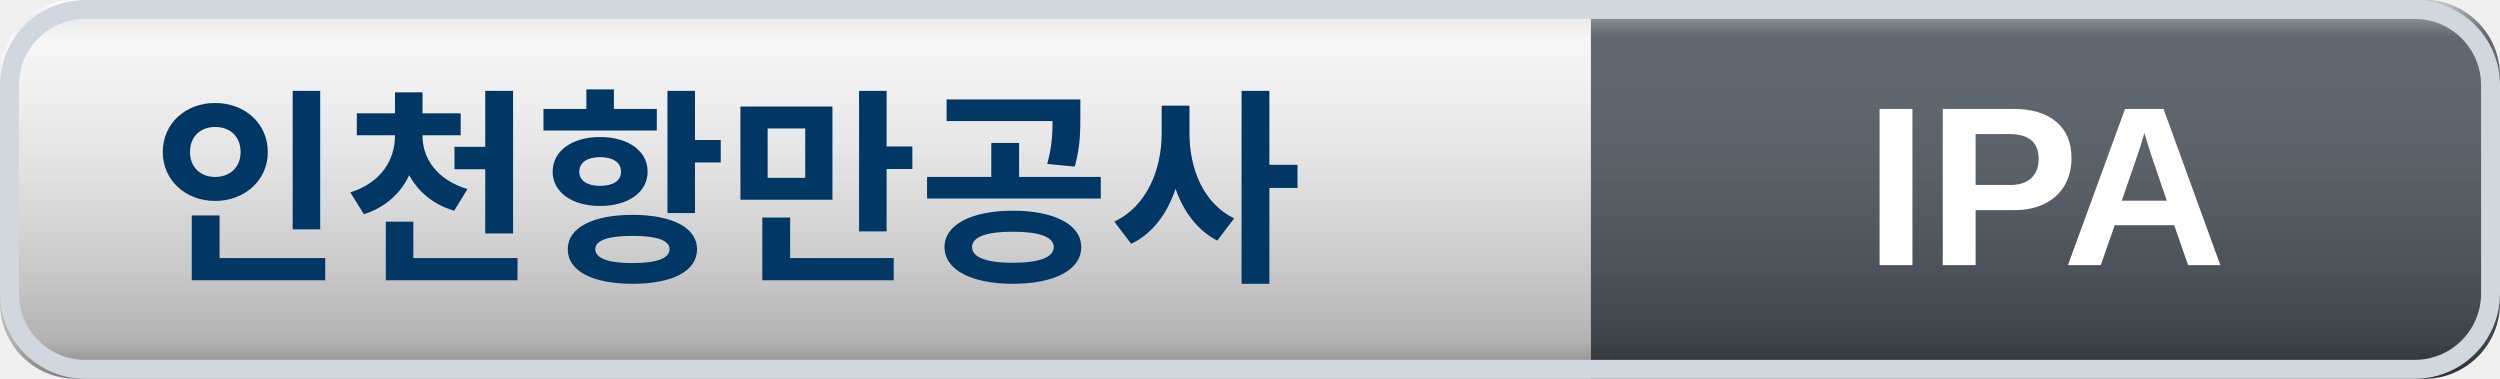
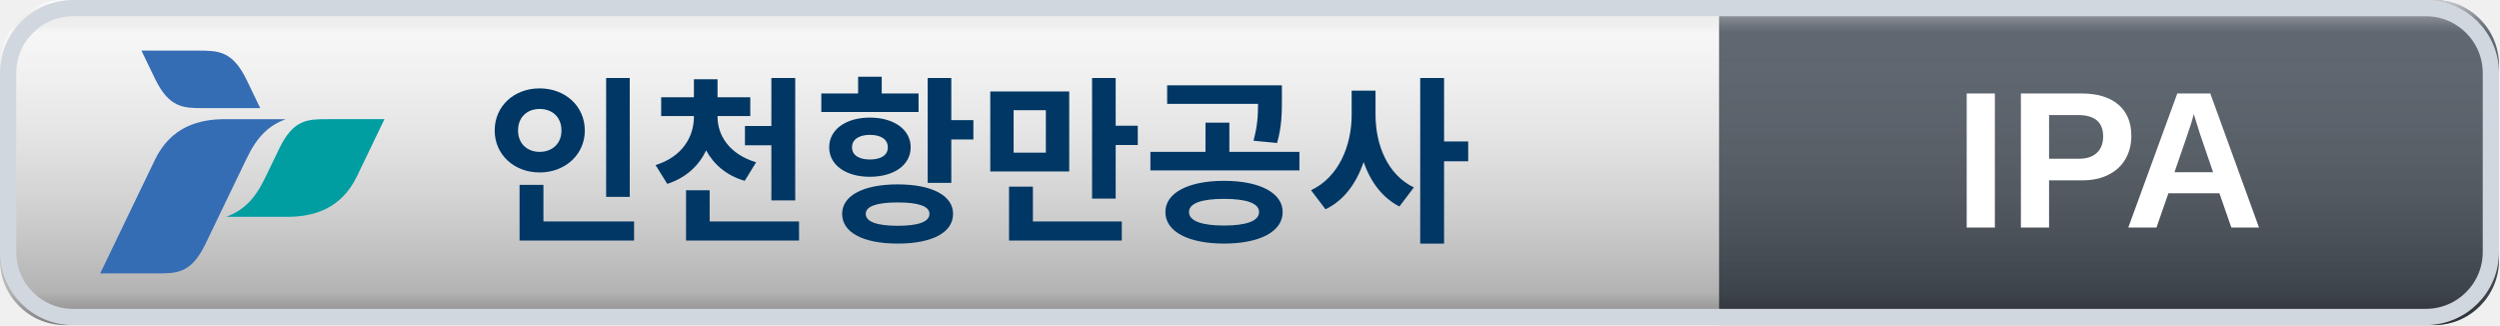
- <svg xmlns="http://www.w3.org/2000/svg" width="132" height="20" viewBox="0 0 132 20" role="img" aria-label="인천항만공사 IPA">
+ <svg xmlns="http://www.w3.org/2000/svg" width="153.8" height="20" viewBox="0 0 153.8 20" role="img" aria-label="인천항만공사 IPA">
  <defs>
    <clipPath id="badge-shape">
-       <rect width="132" height="20" rx="4" />
+       <rect width="153.8" height="20" rx="4" />
    </clipPath>
  </defs>
  <g clip-path="url(#badge-shape)">
-     <rect width="132" height="20" rx="4" fill="#ffffff" />
-     <path d="M84 0h48v20h-48z" fill="#57606a" />
+     <rect width="153.8" height="20" rx="4" fill="#ffffff" />
+     <path d="M105.8 0h48v20h-48z" fill="#57606a" />
    <defs>
      <linearGradient id="gloss" x2="0" y2="100%">
        <stop offset="0" stop-color="#fff" stop-opacity=".7" />
        <stop offset=".1" stop-color="#aaa" stop-opacity=".1" />
        <stop offset=".9" stop-color="#000" stop-opacity=".3" />
        <stop offset="1" stop-color="#000" stop-opacity=".5" />
      </linearGradient>
    </defs>
-     <rect width="132" height="20" rx="4" fill="url(#gloss)" />
+     <rect width="153.8" height="20" rx="4" fill="url(#gloss)" />
  </g>
-   <rect x="0.5" y="0.5" width="131" height="19" rx="4" fill="none" stroke="#d0d7de" />
-   <text x="8" y="14" fill="#003764" font-family="-apple-system, BlinkMacSystemFont, 'Segoe UI', 'Noto Sans KR', 'Malgun Gothic', Arial, sans-serif" font-size="11" font-weight="600">인천항만공사</text>
-   <text x="108" y="14" fill="#ffffff" text-anchor="middle" font-family="Arial, Helvetica, sans-serif" font-size="12" font-weight="700">IPA</text>
+   <rect x="0.5" y="0.5" width="152.8" height="19" rx="4" fill="none" stroke="#d0d7de" />
+   <g transform="translate(-21.825 -15.112) scale(0.0875)">
+     <path fill="#356db5" d="M319.922 364.938h39.844c14.113 0 24.199 0 34.195-20.742l29.02-60.203c7.508-15.621 15.578-22.957 27.328-27.5h-42.625c-17.961 0-37.934 5.019-49.285 28.574Zm0 0" />
+     <path fill="#009ea1" d="M519.848 256.492h-39.836c-14.098 0-24.215-.012-34.203 20.758l-9.852 20.398c-7.508 15.625-15.559 22.965-27.309 27.504h42.621c17.973 0 37.934-5.02 49.273-28.586Zm0 0" />
+     <path fill="#356db5" d="M392.641 248.727c-14.113 0-24.191 0-34.219-20.758-9.488-19.66-9.492-19.66-9.492-19.66h39.84c14.121 0 24.195.004 34.219 20.746l9.469 19.676Zm0 0" />
+   </g>
+   <text x="29.85" y="14" fill="#003764" font-family="-apple-system, BlinkMacSystemFont, 'Segoe UI', 'Noto Sans KR', 'Malgun Gothic', Arial, sans-serif" font-size="11" font-weight="600">인천항만공사</text>
+   <text x="129.8" y="14" fill="#ffffff" text-anchor="middle" font-family="Arial, Helvetica, sans-serif" font-size="12" font-weight="700">IPA</text>
</svg>
